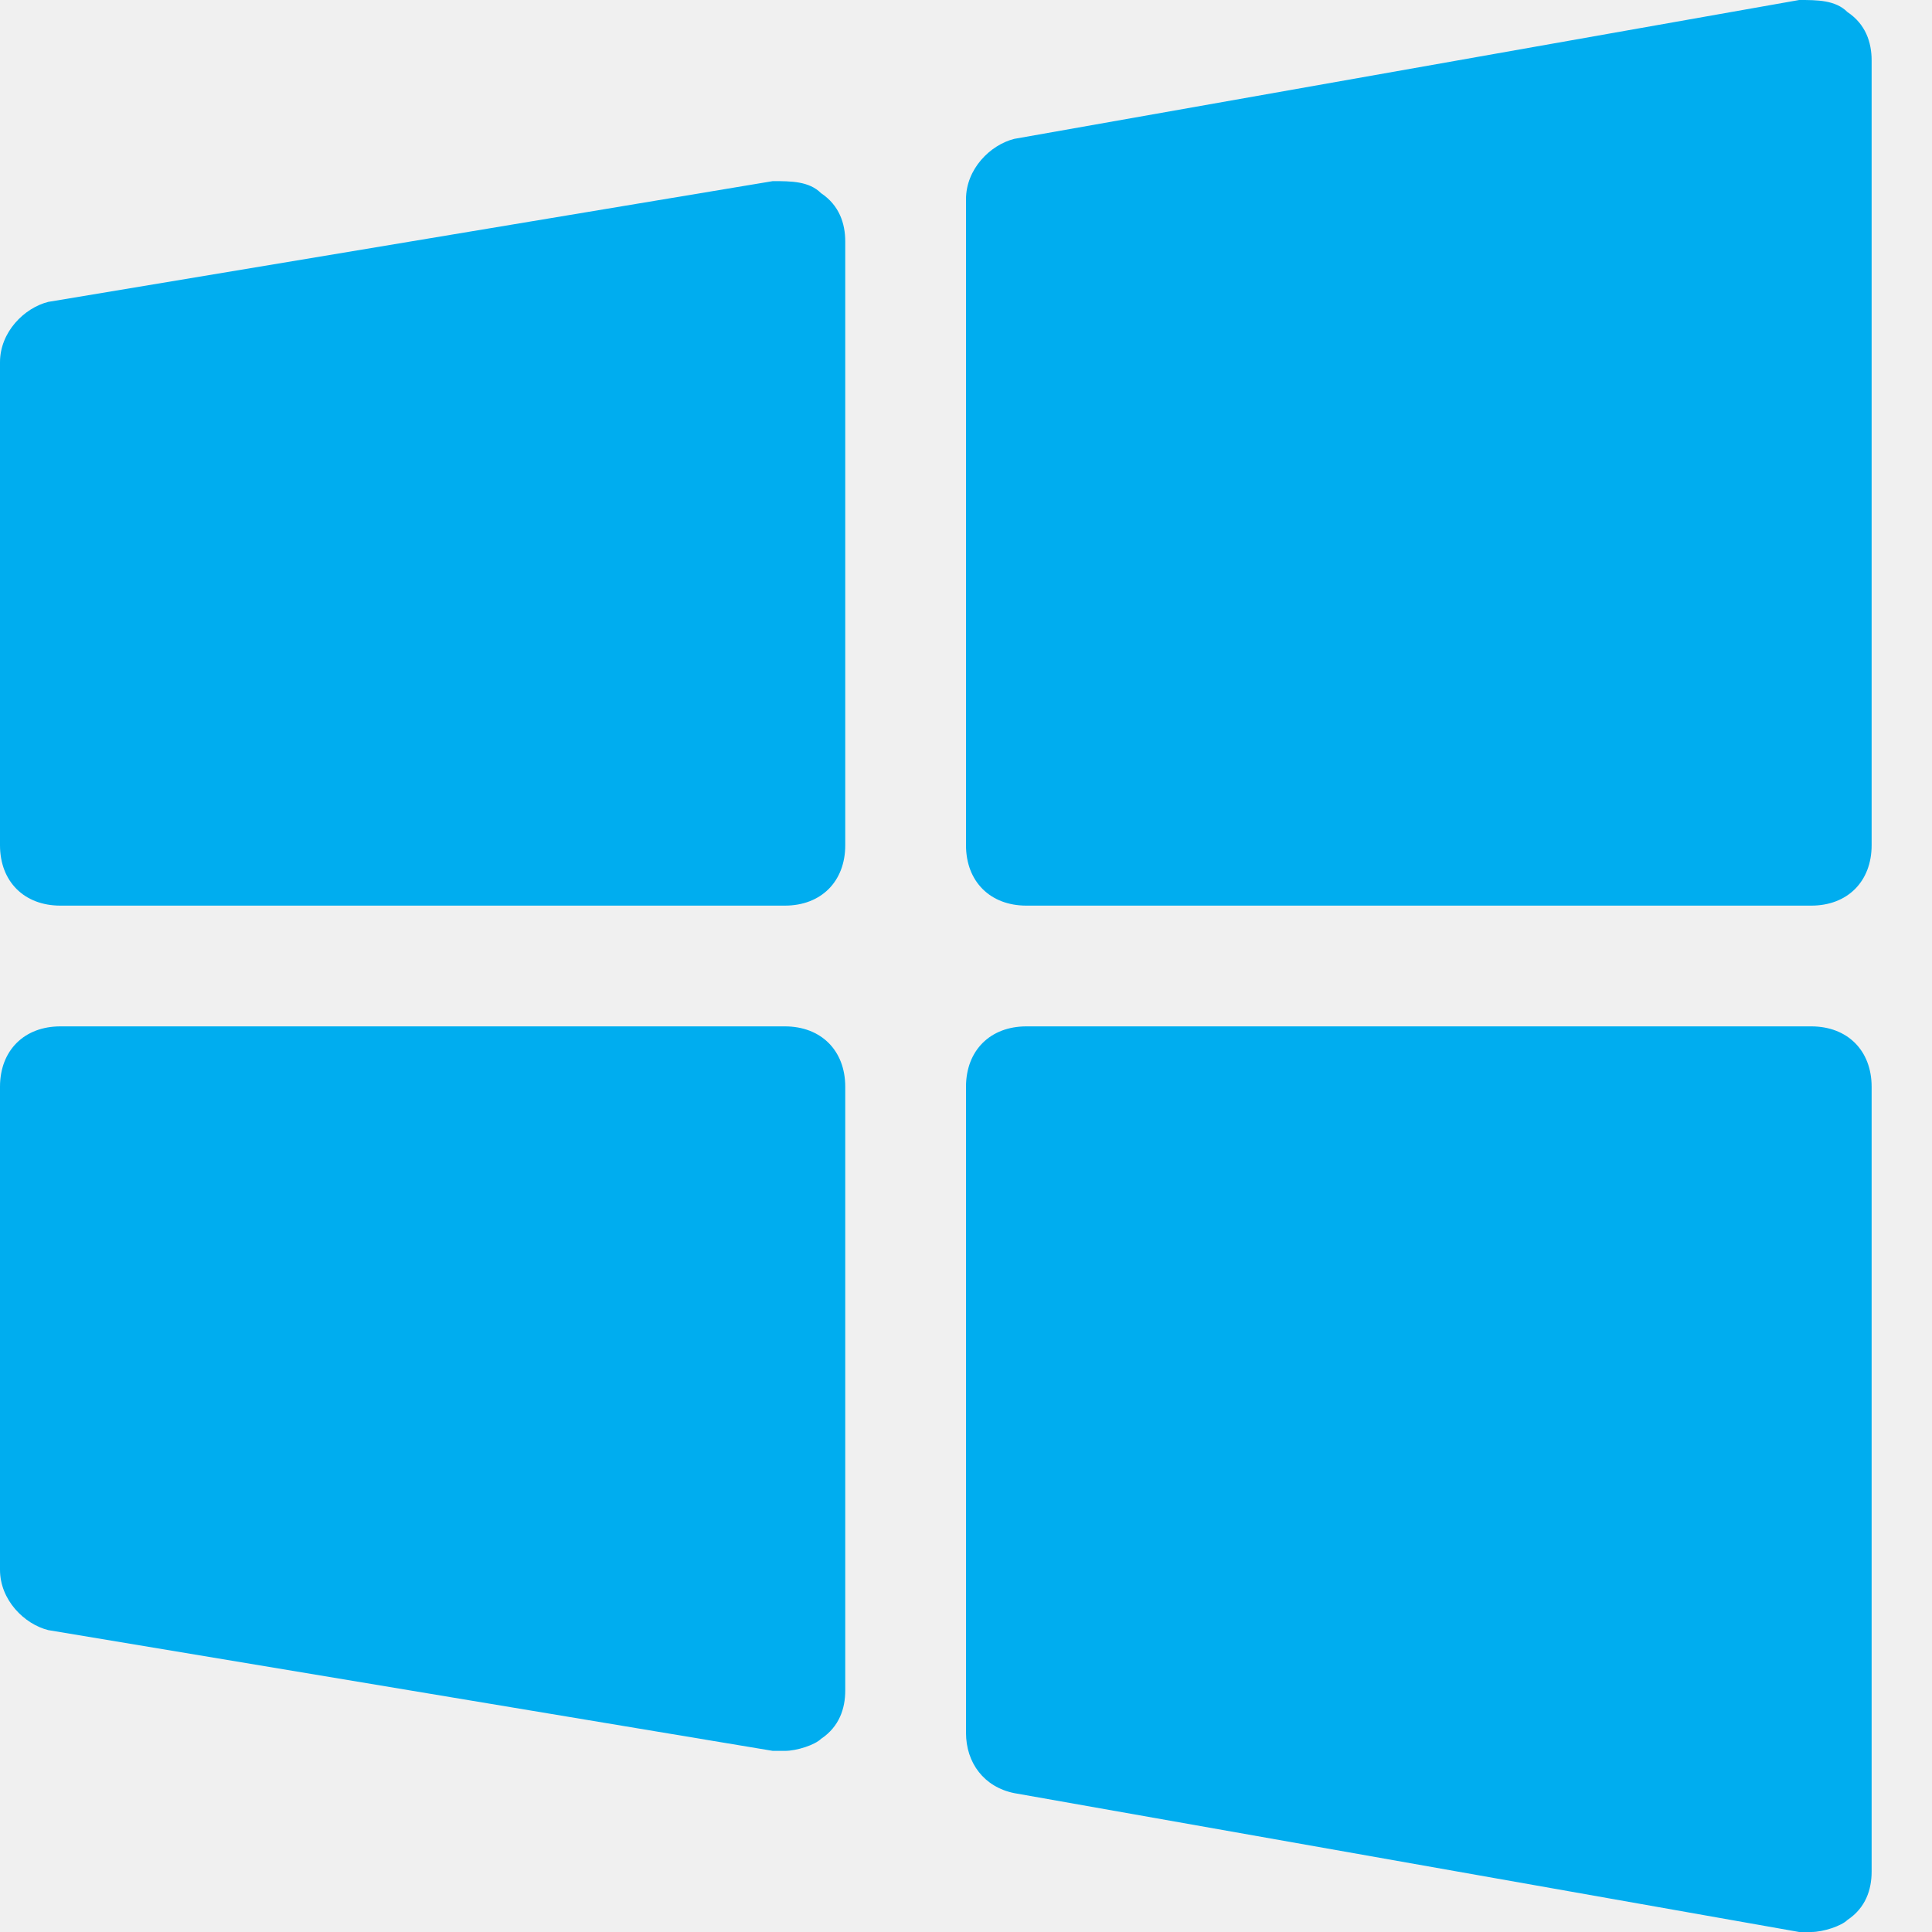
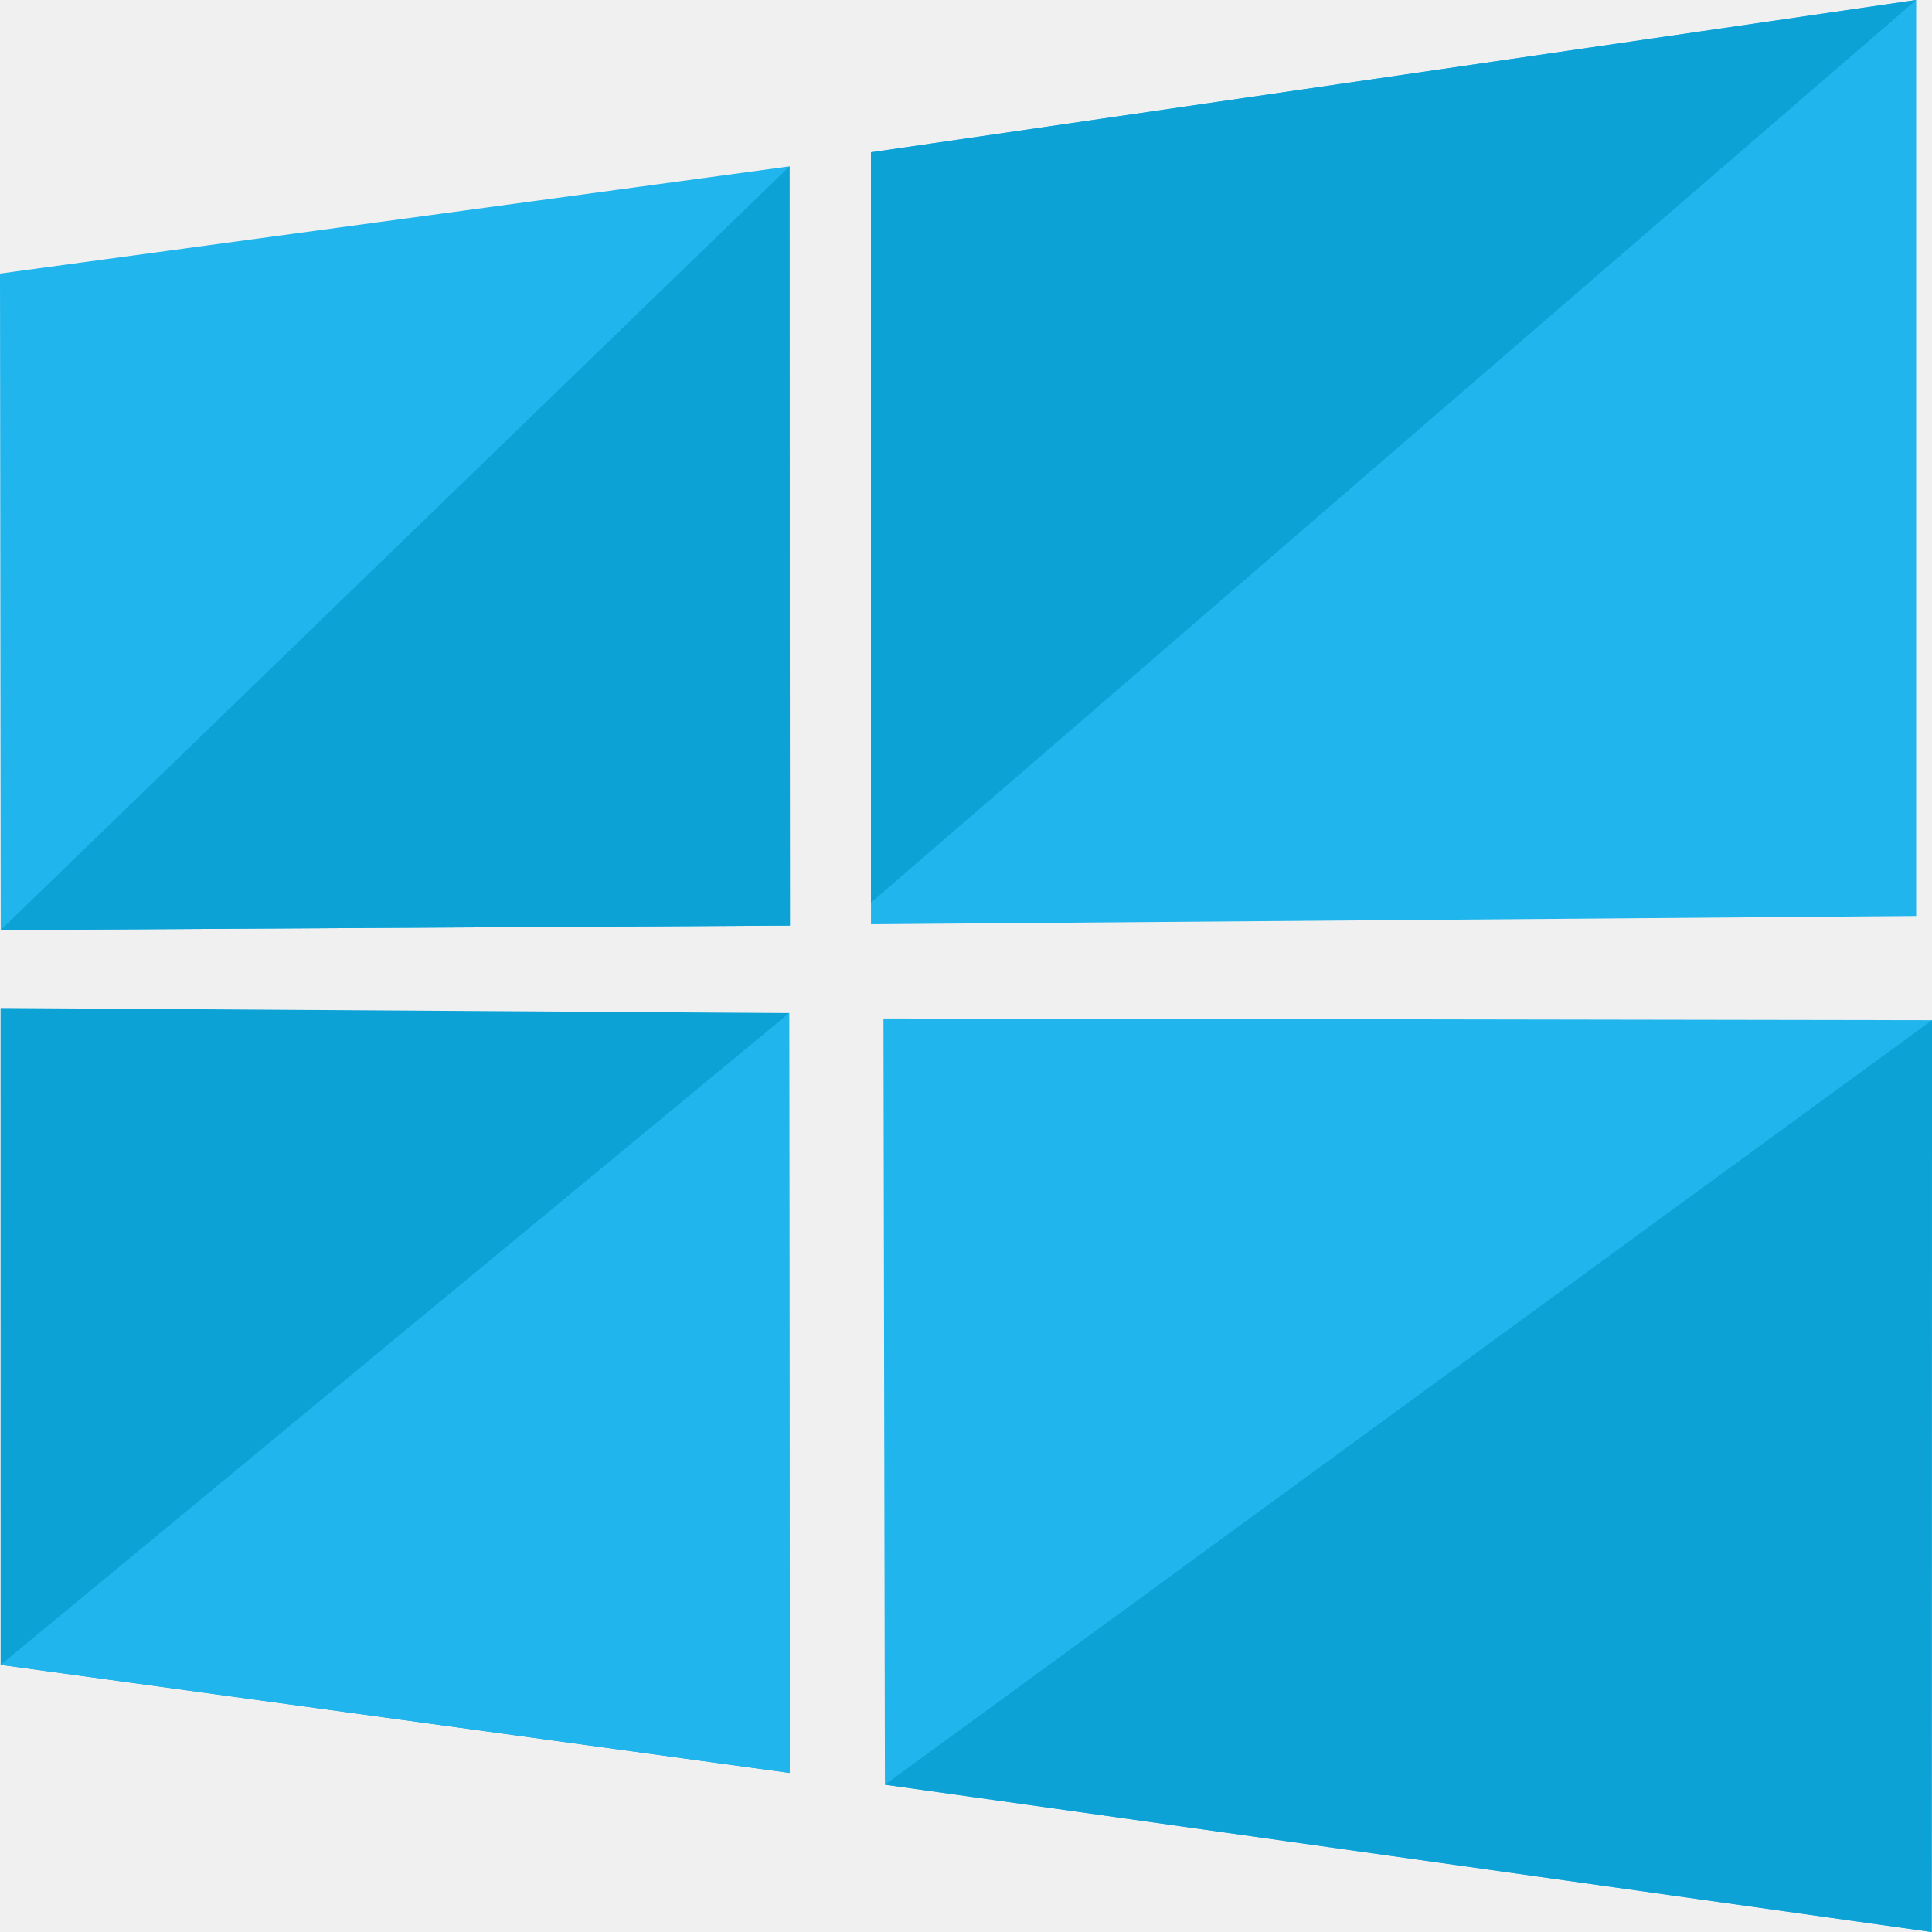
- <svg xmlns="http://www.w3.org/2000/svg" version="1.1" id="Icons" viewBox="0 0 32 32" xml:space="preserve">
-   <style type="text/css">
- 	.st0{fill:#FFFFFF;}
- 	.st1{fill:#3A559F;}
- 	.st2{fill:#F4F4F4;}
- 	.st3{fill:#FF0084;}
- 	.st4{fill:#0063DB;}
- 	.st5{fill:#00ACED;}
- 	.st6{fill:#FFEC06;}
- 	.st7{fill:#FF0000;}
- 	.st8{fill:#25D366;}
- 	.st9{fill:#0088FF;}
- 	.st10{fill:#314358;}
- 	.st11{fill:#EE6996;}
- 	.st12{fill:#01AEF3;}
- 	.st13{fill:#FFFEFF;}
- 	.st14{fill:#F06A35;}
- 	.st15{fill:#00ADEF;}
- 	.st16{fill:#1769FF;}
- 	.st17{fill:#1AB7EA;}
- 	.st18{fill:#6001D1;}
- 	.st19{fill:#E41214;}
- 	.st20{fill:#05CE78;}
- 	.st21{fill:#7B519C;}
- 	.st22{fill:#FF4500;}
- 	.st23{fill:#00F076;}
- 	.st24{fill:#FFC900;}
- 	.st25{fill:#00D6FF;}
- 	.st26{fill:#FF3A44;}
- 	.st27{fill:#FF6A36;}
- 	.st28{fill:#0061FE;}
- 	.st29{fill:#F7981C;}
- 	.st30{fill:#EE1B22;}
- 	.st31{fill:#EF3561;}
- 	.st32{fill:none;stroke:#FFFFFF;stroke-width:2;stroke-miterlimit:10;}
- 	.st33{fill:#0097D3;}
- 	.st34{fill:#01308A;}
- 	.st35{fill:#019CDE;}
- 	.st36{fill:#FFD049;}
- 	.st37{fill:#16A05D;}
- 	.st38{fill:#4486F4;}
- 	.st39{fill:none;}
- 	.st40{fill:#34A853;}
- 	.st41{fill:#4285F4;}
- 	.st42{fill:#FBBC05;}
- 	.st43{fill:#EA4335;}
- </style>
+ <svg xmlns="http://www.w3.org/2000/svg" height="800px" width="800px" version="1.1" id="Layer_1" viewBox="0 0 488 488" xml:space="preserve">
+   <polygon style="fill:#0DA2D6;" points="0.144,254.608 0.16,420.52 199.496,447.824 199.336,255.888 " />
  <g>
-     <g>
-       <g>
-         <path class="st15" d="M30,15H17c-0.6,0-1-0.4-1-1V3.3c0-0.5,0.4-0.9,0.8-1l13-2.3c0.3,0,0.6,0,0.8,0.2C30.9,0.4,31,0.7,31,1v13     C31,14.6,30.6,15,30,15z" />
-       </g>
-       <g>
-         <path class="st15" d="M13,15H1c-0.6,0-1-0.4-1-1V6c0-0.5,0.4-0.9,0.8-1l12-2c0.3,0,0.6,0,0.8,0.2C13.9,3.4,14,3.7,14,4v10     C14,14.6,13.6,15,13,15z" />
-       </g>
-       <g>
-         <path class="st15" d="M30,32c-0.1,0-0.1,0-0.2,0l-13-2.3c-0.5-0.1-0.8-0.5-0.8-1V18c0-0.6,0.4-1,1-1h13c0.6,0,1,0.4,1,1v13     c0,0.3-0.1,0.6-0.4,0.8C30.5,31.9,30.2,32,30,32z" />
-       </g>
-       <g>
-         <path class="st15" d="M13,29c-0.1,0-0.1,0-0.2,0l-12-2C0.4,26.9,0,26.5,0,26v-8c0-0.6,0.4-1,1-1h12c0.6,0,1,0.4,1,1v10     c0,0.3-0.1,0.6-0.4,0.8C13.5,28.9,13.2,29,13,29z" />
-       </g>
-     </g>
+     <polyline style="fill:#20B5EC;" points="0.16,420.52 199.496,447.824 199.336,255.888  " />
+     <polygon style="fill:#20B5EC;" points="484,0 220,38.472 220,233.456 484,231.36  " />
  </g>
+   <polyline style="fill:#0DA2D6;" points="484,0 220,38.472 220,228 " />
+   <polygon style="fill:#20B5EC;" points="0,69.096 0.184,234.92 199.528,233.784 199.432,42.024 " />
+   <polyline style="fill:#0DA2D6;" points="0.184,234.92 199.528,233.784 199.432,42.024 " />
+   <polygon style="fill:#20B5EC;" points="223.52,450.792 487.928,488 488,257.688 223.152,257.256 " />
+   <polyline style="fill:#0DA2D6;" points="223.52,450.792 487.928,488 488,257.688 " />
</svg>
